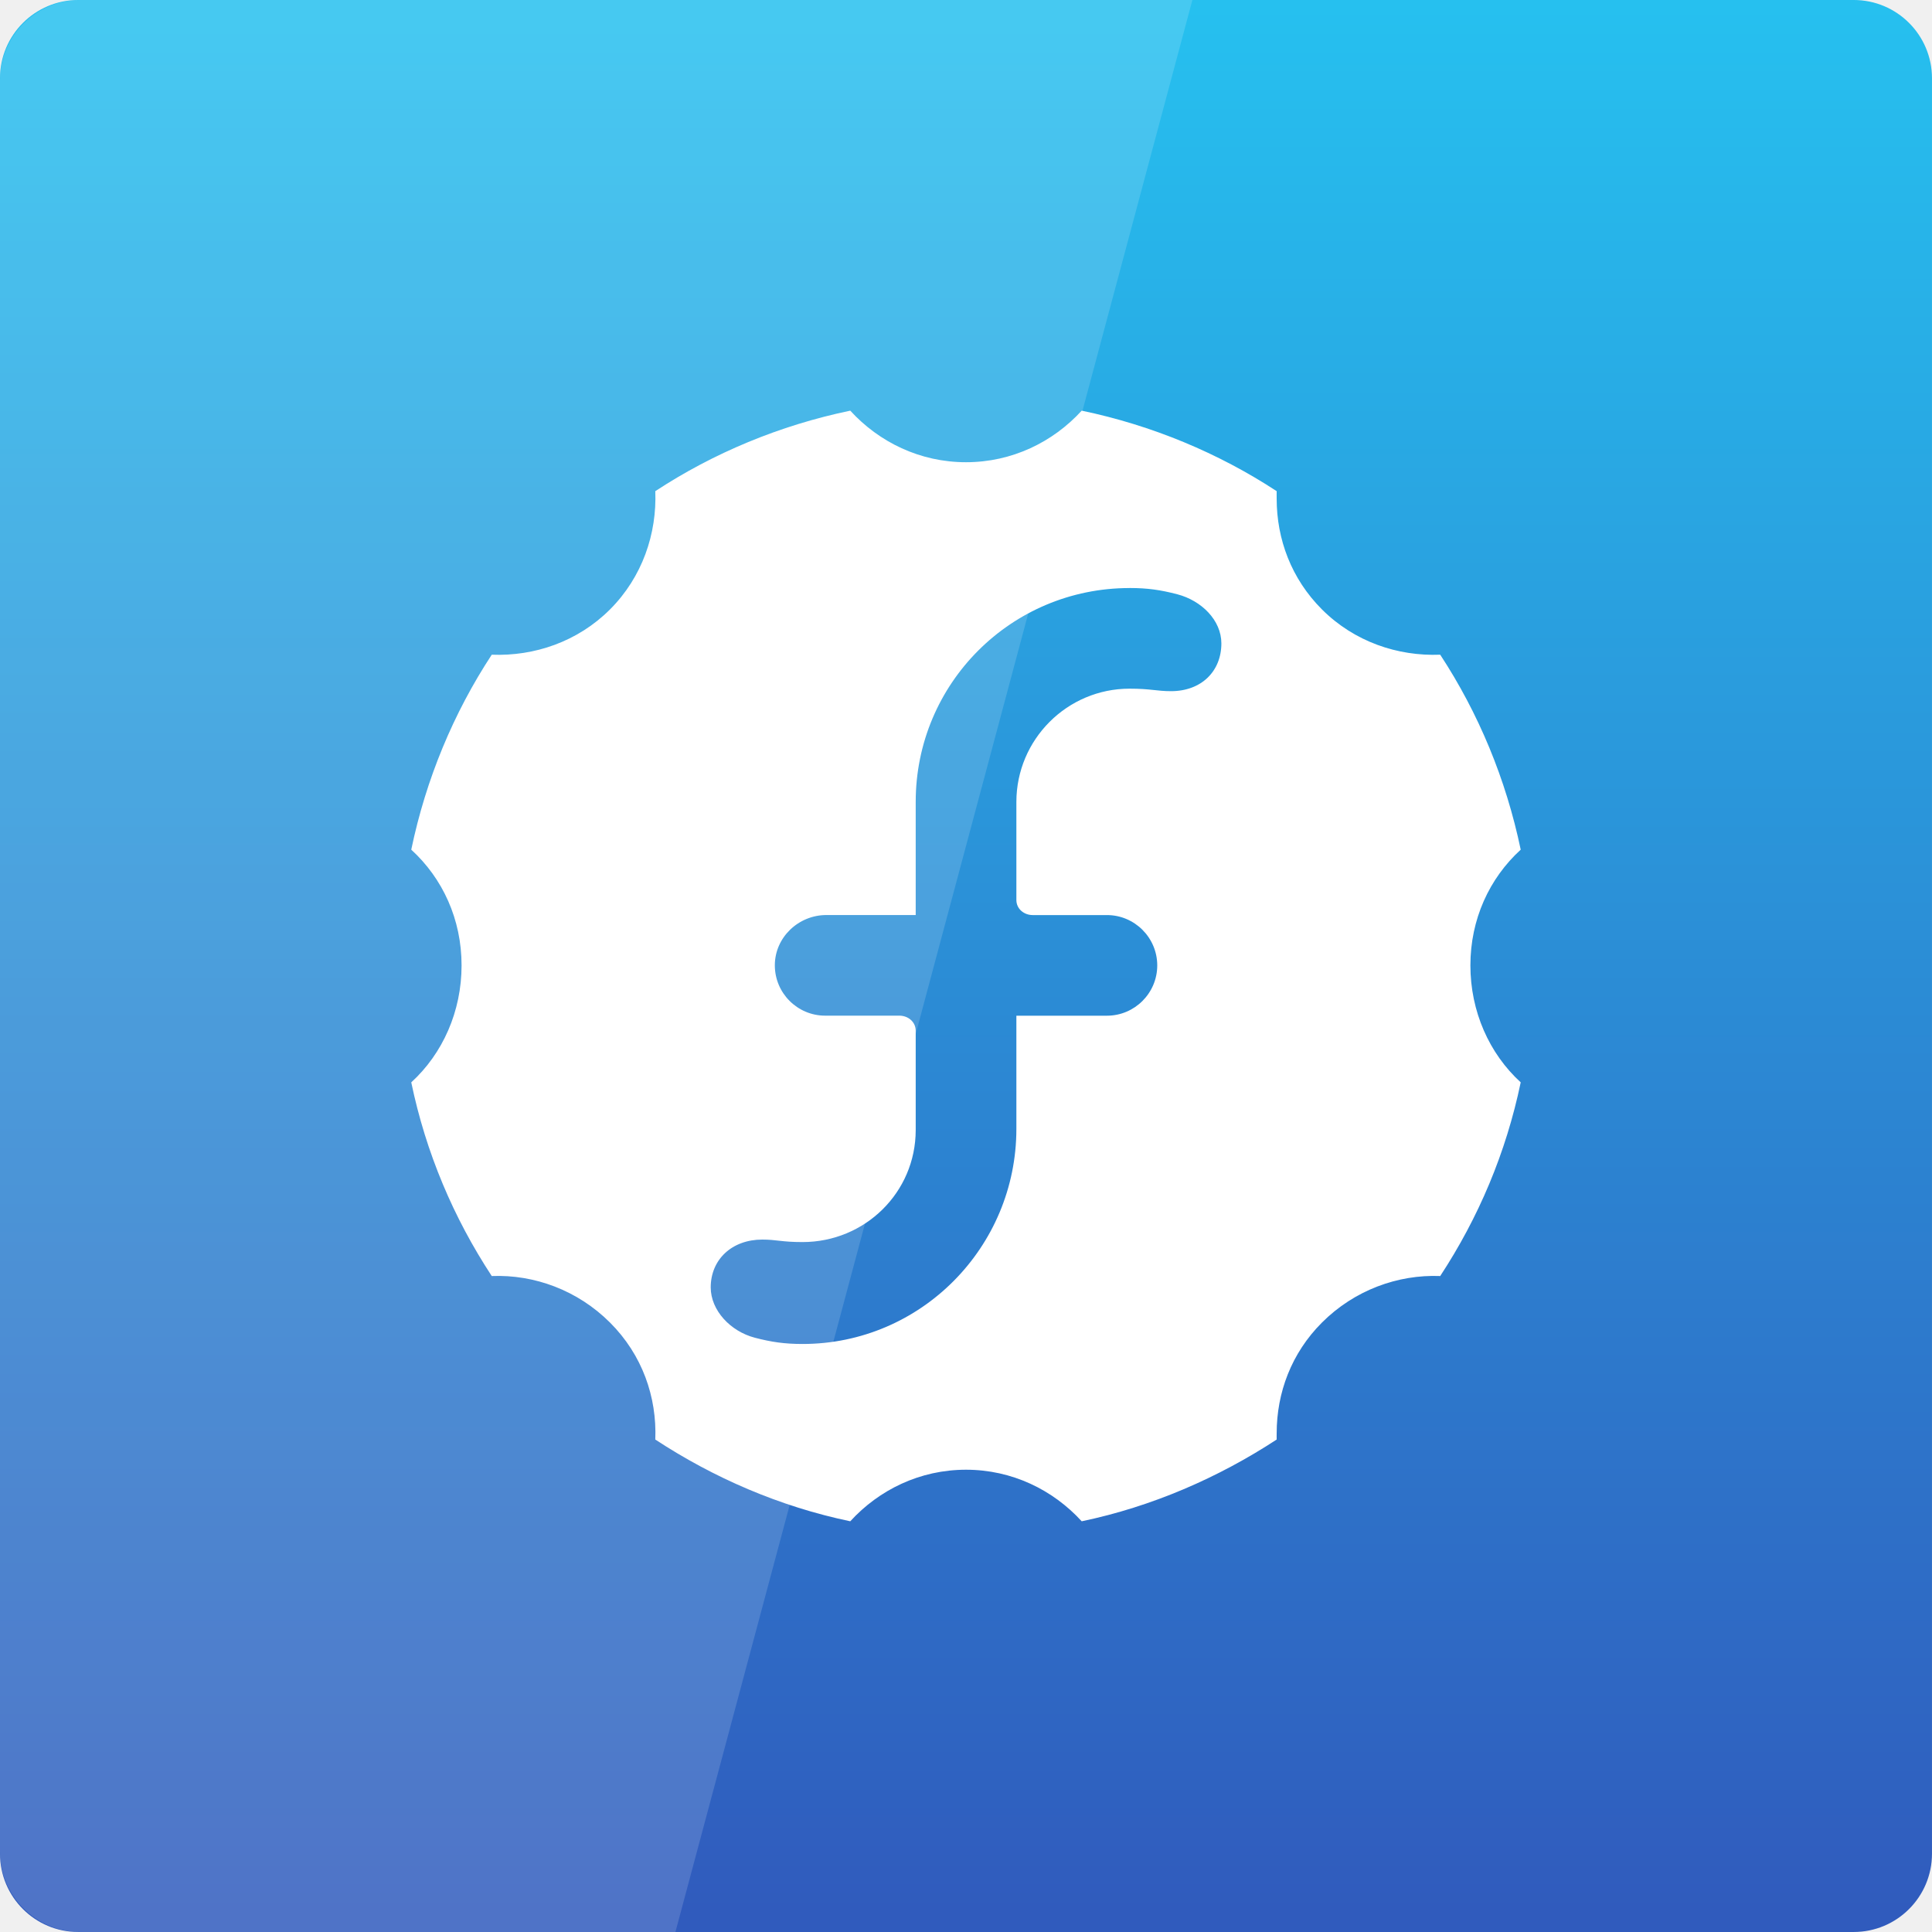
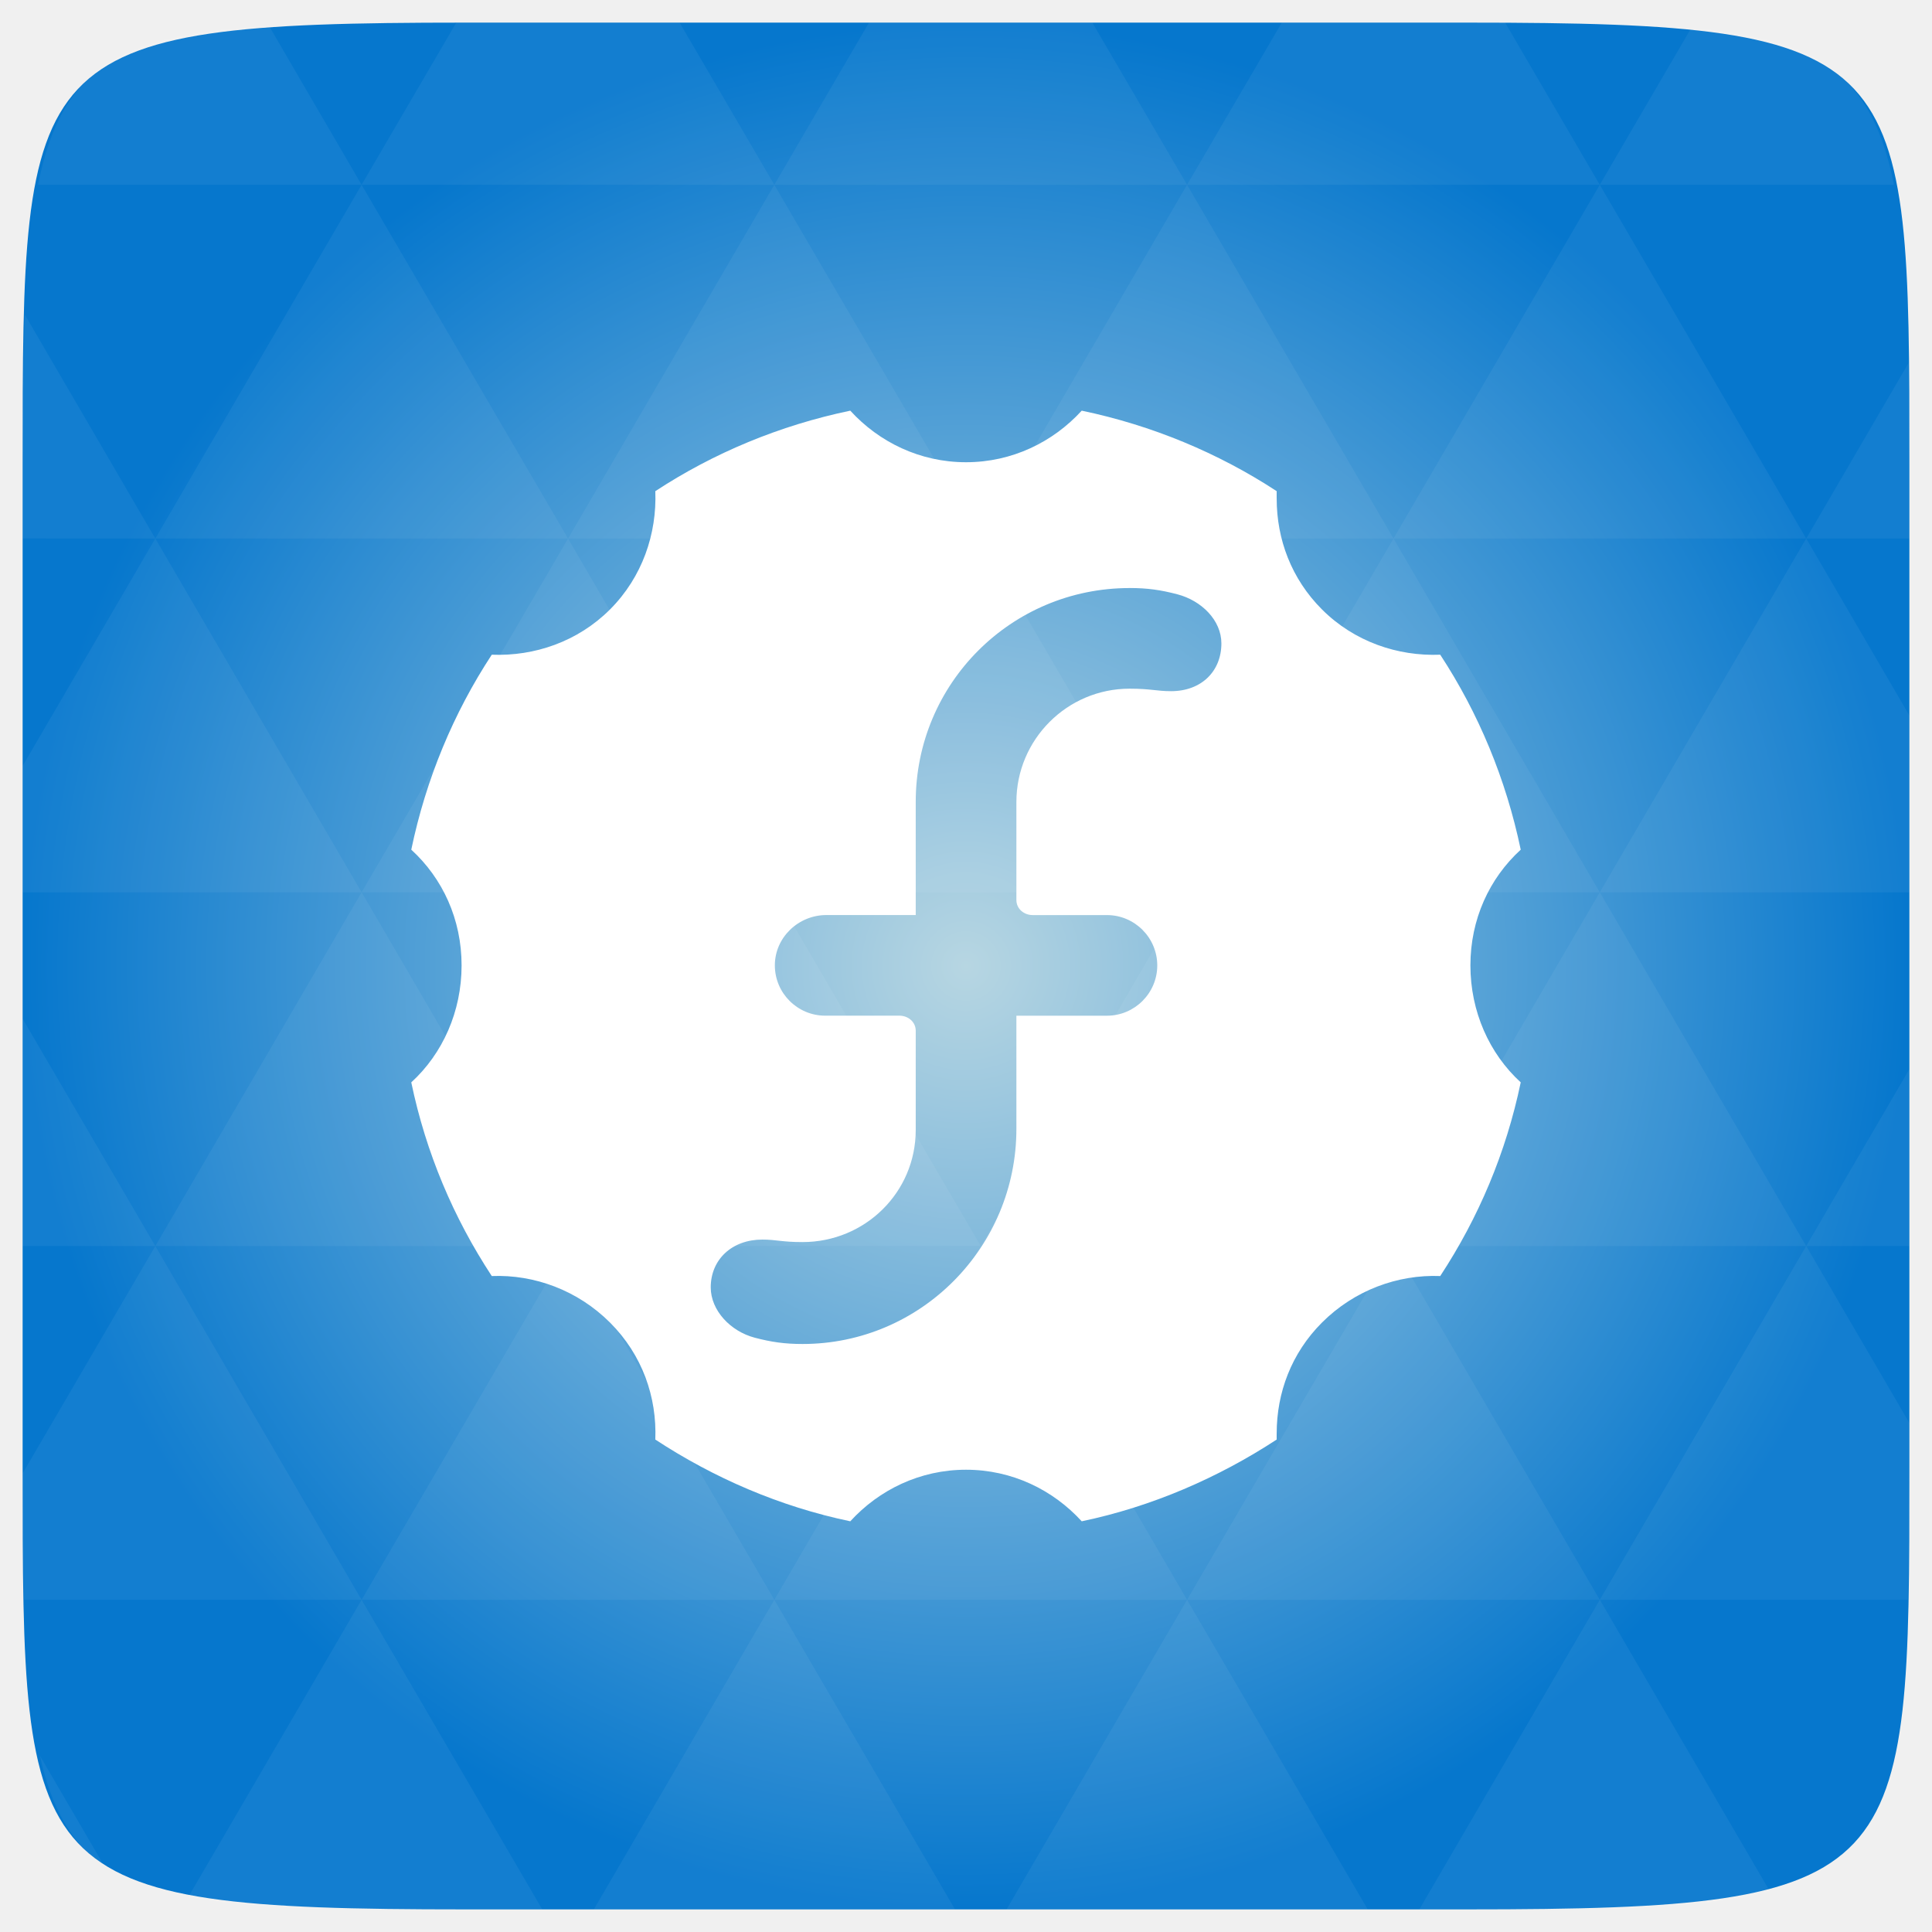
- <svg xmlns="http://www.w3.org/2000/svg" xmlns:xlink="http://www.w3.org/1999/xlink" viewBox="0 0 48 48">
-   <defs>
-     <linearGradient id="linearGradient10924">
-       <stop offset="0" style="stop-color:#26c2f0" />
-       <stop offset="1" style="stop-color:#305bbd" />
-     </linearGradient>
-     <linearGradient gradientTransform="translate(-435.4286 -1440.724)" id="linearGradient10355" xlink:href="#linearGradient10924" y1="1053.158" y2="1004.847" x2="0" gradientUnits="userSpaceOnUse" />
+ <svg xmlns="http://www.w3.org/2000/svg" width="48" height="48" viewBox="0 0 48 48" id="svg2" version="1.1">
+   <defs id="defs4">
+     <radialGradient cx="148.004" cy="160" gradientTransform="matrix(.1831 0 0 .1831 -3.10029 -5.29688)" id="radial0" r="128" gradientUnits="userSpaceOnUse">
+       <stop offset="0" style="stop-color:#b7d6e2" id="stop7" />
+       <stop offset="1" style="stop-color:#0677cd" id="stop9" />
+     </radialGradient>
  </defs>
-   <g transform="translate(435.4286 -388.3622)">
-     <rect width="48" x="-435.429" y="-436.362" rx="1.945" height="48" style="fill:url(#linearGradient10355)" transform="scale(1 -1)" />
-   </g>
-   <g style="fill:#fff" transform="translate(435.4286 -388.3622)">
-     <path style="color:#000" d="m -414.304,398.565 c -1.752,0.365 -3.396,1.05 -4.844,2 0.042,1.055 -0.321,2.133 -1.125,2.938 -0.804,0.804 -1.883,1.167 -2.938,1.125 -0.95,1.447 -1.635,3.091 -2,4.844 0.782,0.715 1.25,1.732 1.25,2.875 0,1.143 -0.468,2.191 -1.25,2.906 0.365,1.752 1.05,3.365 2,4.812 1.055,-0.042 2.133,0.352 2.938,1.156 0.804,0.804 1.167,1.852 1.125,2.906 1.447,0.95 3.091,1.666 4.844,2.031 0.715,-0.782 1.732,-1.281 2.875,-1.281 1.143,0 2.16,0.499 2.875,1.281 1.747,-0.364 3.4,-1.086 4.844,-2.031 -0.002,-0.057 0,-0.1 0,-0.156 0,-1.001 0.361,-1.986 1.125,-2.75 0.804,-0.804 1.883,-1.198 2.938,-1.156 0.95,-1.447 1.635,-3.06 2,-4.812 -0.782,-0.715 -1.25,-1.763 -1.25,-2.906 0,-1.143 0.468,-2.16 1.25,-2.875 -0.365,-1.752 -1.05,-3.396 -2,-4.844 -1.055,0.042 -2.133,-0.321 -2.938,-1.125 -0.764,-0.764 -1.125,-1.749 -1.125,-2.75 0,-0.057 -0.002,-0.131 0,-0.188 -1.444,-0.946 -3.097,-1.636 -4.844,-2 -0.715,0.782 -1.732,1.281 -2.875,1.281 -1.143,0 -2.16,-0.499 -2.875,-1.281 z m 6.938,4.406 c 0.446,0 0.775,0.048 1.188,0.156 0.602,0.158 1.093,0.645 1.094,1.219 2.7e-4,0.694 -0.497,1.188 -1.25,1.188 -0.359,0 -0.506,-0.062 -1.031,-0.062 -1.55,0 -2.81,1.262 -2.812,2.812 l 0,2.438 c 0,0.219 0.187,0.375 0.406,0.375 l 1.844,0 c 0.688,0 1.249,0.561 1.25,1.25 0,0.69 -0.563,1.25 -1.25,1.25 l -2.25,0 0,2.812 c 0,2.94 -2.373,5.344 -5.312,5.344 -0.446,0 -0.775,-0.048 -1.188,-0.156 -0.602,-0.158 -1.093,-0.676 -1.094,-1.25 0,-0.694 0.528,-1.188 1.281,-1.188 0.358,0 0.475,0.062 1,0.062 1.55,0 2.81,-1.232 2.812,-2.781 l 0,-2.469 c 0,-0.219 -0.187,-0.375 -0.406,-0.375 l -1.844,0 c -0.688,0 -1.25,-0.56 -1.25,-1.25 -1.8e-4,-0.694 0.586,-1.25 1.281,-1.25 l 2.219,0 0,-2.812 c 0,-2.94 2.372,-5.312 5.312,-5.312 z" />
-     <path style="opacity:.15" d="m -433.429,388.362 c -1.108,0 -2,0.892 -2,2 l 0,44 c 0,1.108 0.892,2 2,2 l 14.781,0 12.844,-48 -27.625,0 z" />
-   </g>
+   <path style="fill:url(#radial0)" d="M 47.438 11.547 L 47.438 36.453 C 47.438 46.703 47.438 47.438 36.453 47.438 L 11.551 47.438 C 0.562 47.438 0.562 46.703 0.562 36.453 L 0.562 11.547 C 0.562 1.297 0.562 0.562 11.551 0.562 L 36.453 0.562 C 47.438 0.562 47.438 1.297 47.438 11.547 Z " id="path11" />
+   <path id="path15" d="m 38.266,47.438 c 2.543,-0.012 4.379,-0.082 5.711,-0.441 l -4.23,-7.25 -4.484,7.691 1.191,0 c 0.641,0 1.242,0 1.812,0 z m 1.48,-7.691 -5.125,-8.789 -5.129,8.789 z m 0,0 7.652,0 c 0.031,-0.973 0.039,-2.062 0.039,-3.297 l 0,-1.098 -2.562,-4.395 z m 5.129,-8.789 -5.129,-8.789 -5.125,8.789 z m 0,0 2.562,0 0,-4.395 z m -10.254,0 -5.129,-8.789 -5.125,8.789 z m -10.254,0 -5.129,8.789 10.254,0 z m 0,0 -5.129,-8.789 -5.125,8.789 z m -10.254,0 -5.129,8.789 10.254,0 z m 0,0 -5.129,-8.789 -5.125,8.789 z m -10.254,0 -3.297,5.648 c 0,1.168 0.012,2.211 0.039,3.141 l 8.383,0 z m 0,0 -3.297,-5.648 0,5.648 z m 5.125,8.789 -4.312,7.395 c 1.598,0.293 3.809,0.297 6.875,0.297 l 1.926,0 z m 0,-17.578 -5.125,-8.789 -3.297,5.648 0,3.141 z m 0,0 10.254,0 -5.125,-8.789 z m 5.129,-8.789 -5.129,-8.789 -5.125,8.789 z m 0,0 10.254,0 -5.129,-8.789 z m 5.125,-8.789 -2.352,-4.027 -5.34,0 c -0.074,0 -0.137,0 -0.211,0 L 8.984,4.59 z m 0,0 10.254,0 -2.352,-4.027 -5.551,0 z m 10.254,0 10.254,0 L 37.395,0.562 c -0.312,0 -0.609,0 -0.945,0 l -4.605,0 z m 0,0 -5.125,8.789 10.254,0 z m 5.129,8.789 10.254,0 -5.129,-8.789 z m 0,0 -5.129,8.789 10.254,0 z m 5.125,8.789 7.691,0 0,-4.395 -2.562,-4.395 z m 5.129,-8.789 2.562,0 0,-1.832 c 0,-0.914 -0.008,-1.75 -0.023,-2.523 z m -15.383,8.789 -5.125,-8.789 -5.129,8.789 z m 10.254,-17.578 7.309,0 C 46.5,1.832 45.168,0.961 42.023,0.688 z m -30.762,0 L 6.68,0.637 C 3.02,0.844 1.539,1.633 0.945,4.59 z m -5.125,8.789 L 0.621,7.824 C 0.578,8.898 0.562,10.133 0.562,11.547 l 0,1.832 z m 15.379,26.367 -4.484,7.691 8.973,0 z m 10.254,0 -4.484,7.691 8.973,0 z M 2.594,46.367 0.992,43.621 c 0.293,1.316 0.785,2.18 1.602,2.746 z" style="fill:#ffffff;fill-opacity:0.051" />
+   <path id="path18" d="m 21.125,10.203 c -1.752,0.365 -3.396,1.05 -4.844,2 0.042,1.055 -0.321,2.133 -1.125,2.938 -0.804,0.804 -1.883,1.167 -2.938,1.125 -0.95,1.447 -1.635,3.091 -2,4.844 0.782,0.715 1.25,1.732 1.25,2.875 0,1.143 -0.468,2.191 -1.25,2.906 0.365,1.752 1.05,3.365 2,4.812 1.055,-0.042 2.133,0.352 2.938,1.156 0.804,0.804 1.167,1.852 1.125,2.906 1.447,0.95 3.091,1.666 4.844,2.031 0.715,-0.782 1.732,-1.281 2.875,-1.281 1.143,0 2.16,0.499 2.875,1.281 1.747,-0.364 3.4,-1.086 4.844,-2.031 -0.002,-0.057 0,-0.1 0,-0.156 0,-1.001 0.361,-1.986 1.125,-2.75 0.804,-0.804 1.883,-1.198 2.938,-1.156 0.95,-1.447 1.635,-3.06 2,-4.812 -0.782,-0.715 -1.25,-1.763 -1.25,-2.906 0,-1.143 0.468,-2.16 1.25,-2.875 -0.365,-1.752 -1.05,-3.396 -2,-4.844 -1.055,0.042 -2.133,-0.321 -2.938,-1.125 -0.764,-0.764 -1.125,-1.749 -1.125,-2.75 0,-0.057 -0.002,-0.131 0,-0.188 -1.444,-0.946 -3.097,-1.636 -4.844,-2 -0.715,0.782 -1.732,1.281 -2.875,1.281 -1.143,0 -2.16,-0.499 -2.875,-1.281 z m 6.938,4.406 c 0.446,0 0.775,0.048 1.188,0.156 0.602,0.158 1.093,0.645 1.094,1.219 2.7e-4,0.694 -0.497,1.188 -1.25,1.188 -0.359,0 -0.506,-0.062 -1.031,-0.062 -1.55,0 -2.81,1.262 -2.812,2.812 l 0,2.438 c 0,0.219 0.187,0.375 0.406,0.375 l 1.844,0 c 0.688,0 1.249,0.561 1.25,1.25 0,0.69 -0.563,1.25 -1.25,1.25 l -2.25,0 0,2.812 c 0,2.94 -2.373,5.344 -5.312,5.344 -0.446,0 -0.775,-0.048 -1.188,-0.156 -0.602,-0.158 -1.093,-0.676 -1.094,-1.25 0,-0.694 0.528,-1.188 1.281,-1.188 0.358,0 0.475,0.062 1,0.062 1.55,0 2.81,-1.232 2.812,-2.781 l 0,-2.469 c 0,-0.219 -0.187,-0.375 -0.406,-0.375 l -1.844,0 c -0.688,0 -1.25,-0.56 -1.25,-1.25 -1.8e-4,-0.694 0.586,-1.25 1.281,-1.25 l 2.219,0 0,-2.812 c 0,-2.94 2.372,-5.312 5.312,-5.312 z" style="color:#000000;fill:#ffffff" />
</svg>
